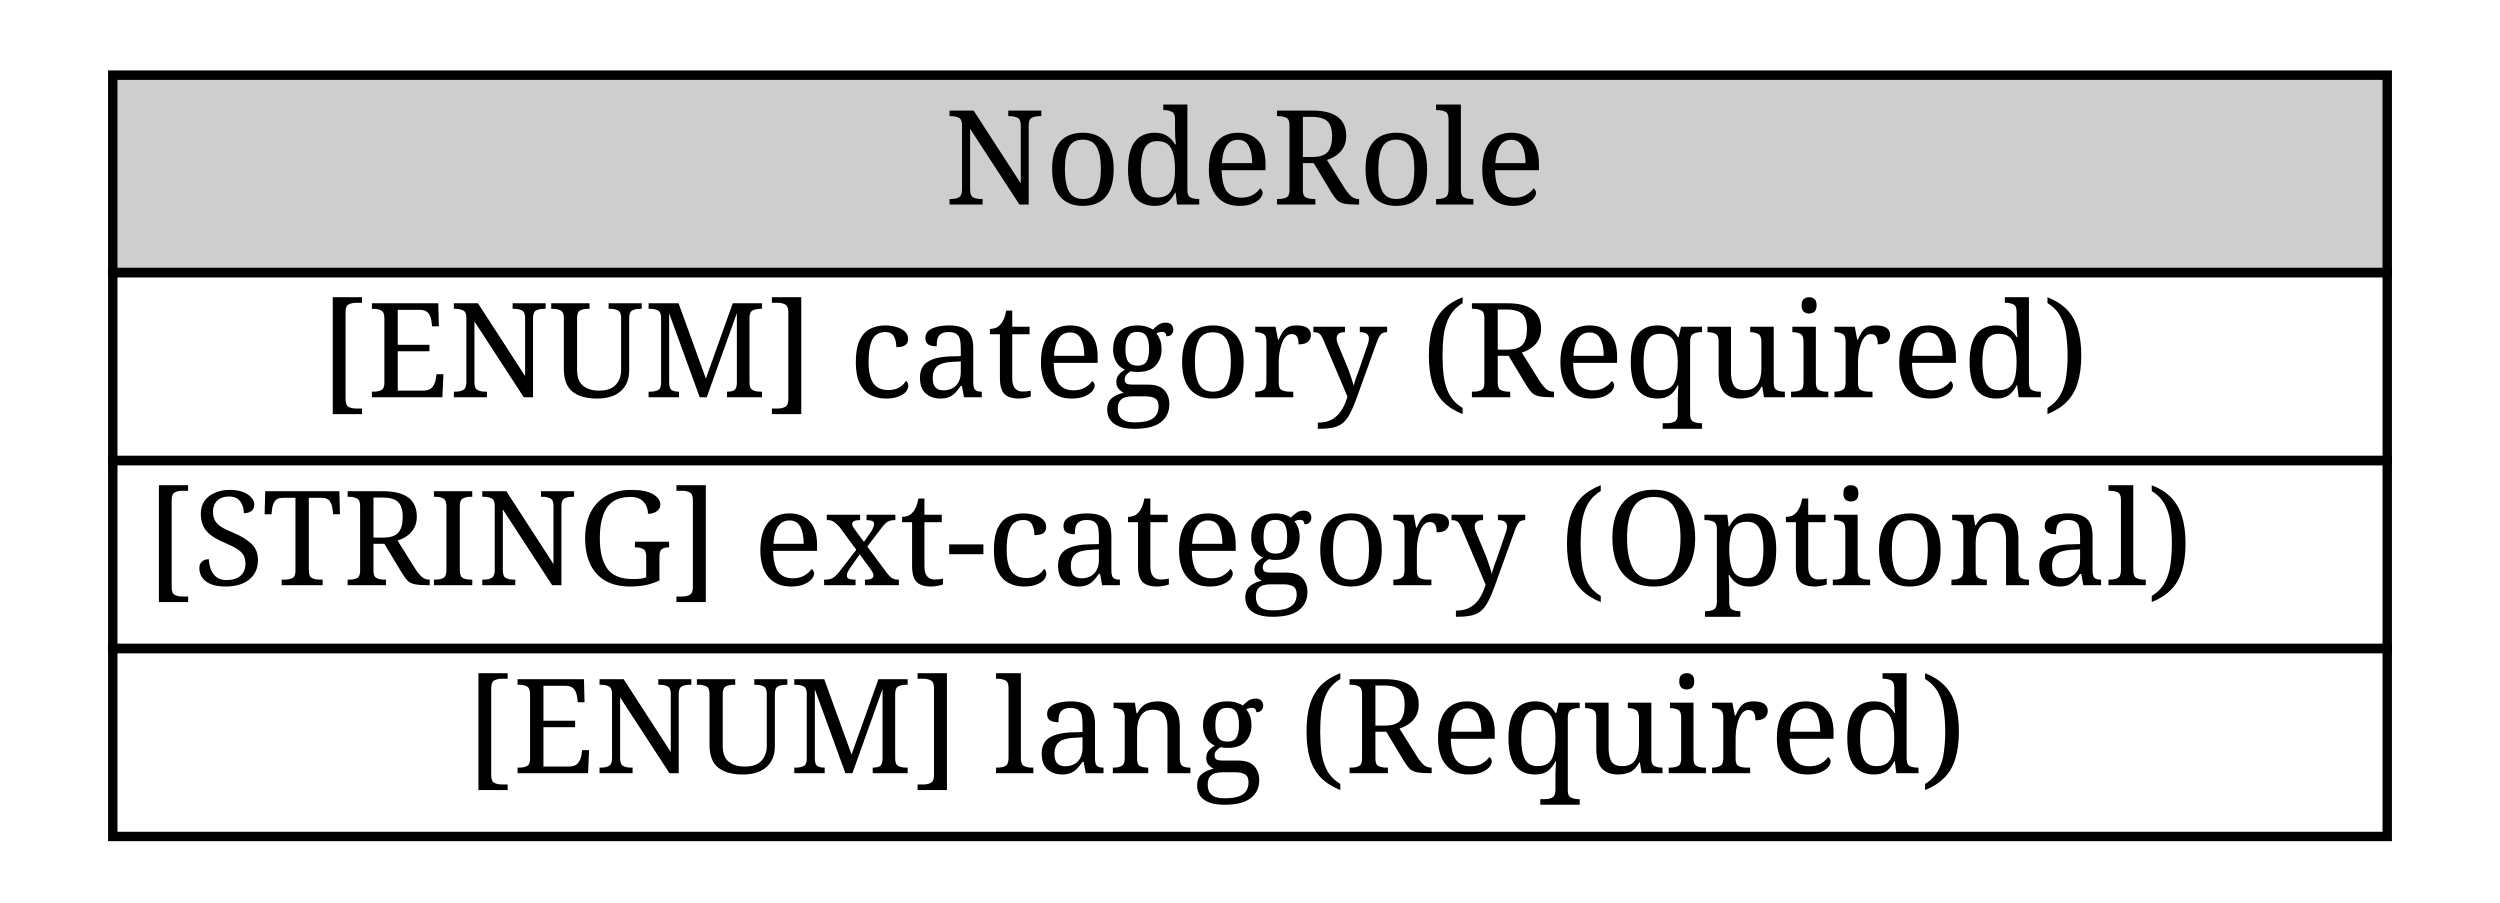
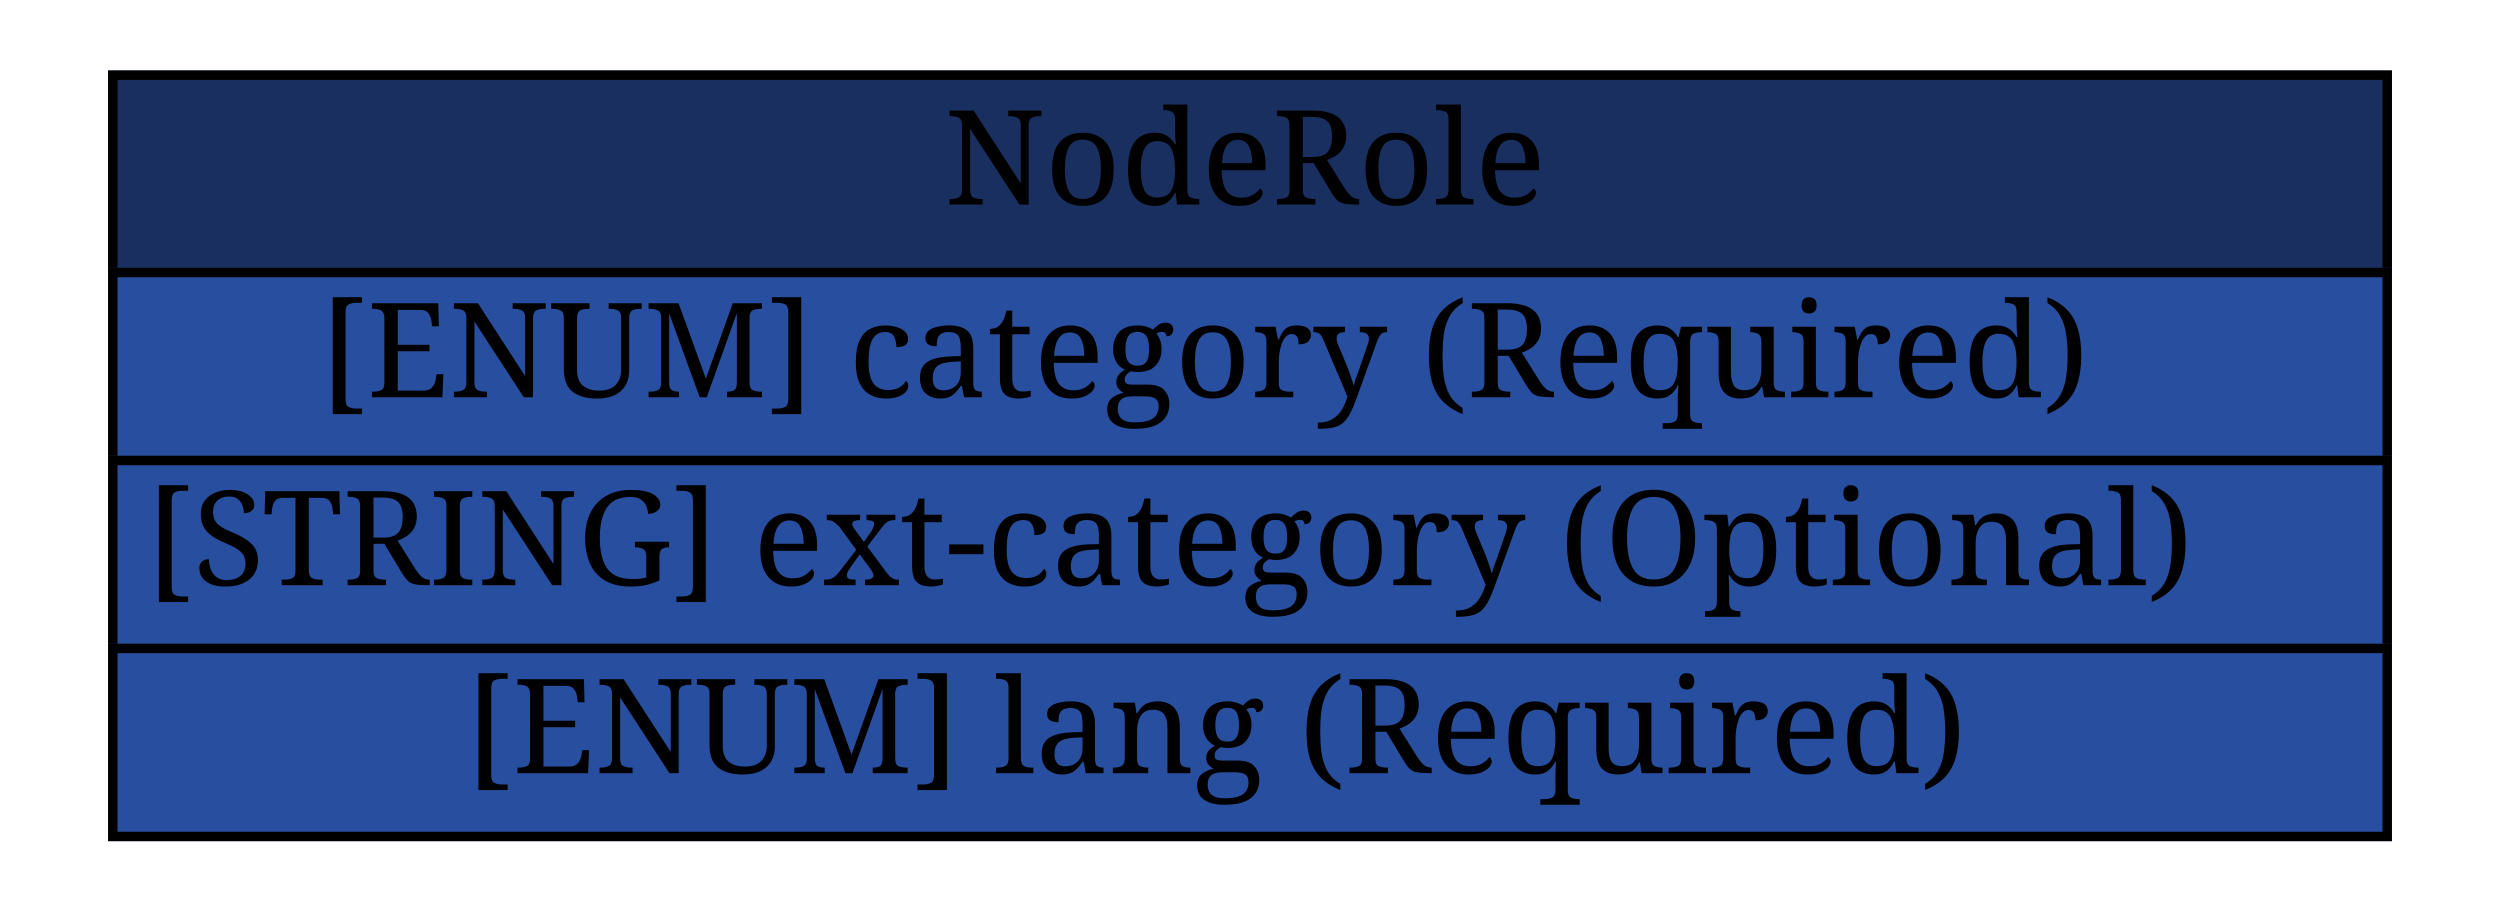
<svg xmlns="http://www.w3.org/2000/svg" xmlns:xlink="http://www.w3.org/1999/xlink" width="266pt" height="96pt" viewBox="0.00 0.00 266.00 96.00">
  <g id="graph1" class="graph" transform="scale(1 1) rotate(0) translate(4 92)">
    <polygon fill="white" stroke="white" points="-4,5 -4,-92 263,-92 263,5 -4,5" />
    <g id="node1" class="node">
      <a xlink:href="#" xlink:title="The NodeRole class describes the intended function performed by a particular host. ">
-         <polygon fill="#cecece" stroke="#cecece" points="8,-63 8,-84 250,-84 250,-63 8,-63" />
+         <polygon fill="#182f5f" stroke="#182f5f" points="8,-63 8,-84 250,-84 250,-63 8,-63" />
        <polygon fill="none" stroke="black" points="8,-63 8,-84 250,-84 250,-63 8,-63" />
        <text text-anchor="start" x="96.5" y="-70.233" font-family="Times Roman,serif" font-size="14.00">NodeRole</text>
      </a>
      <a xlink:href="#" xlink:title="Functionality provided by a node.">
+         <polygon fill="#284f9f" stroke="#284f9f" points="8,-43 8,-63 250,-63 250,-43 8,-43" />
        <polygon fill="none" stroke="black" points="8,-43 8,-63 250,-63 250,-43 8,-43" />
        <text text-anchor="start" x="30" y="-49.733" font-family="Times Roman,serif" font-size="14.00">[ENUM] category (Required) </text>
      </a>
      <a xlink:href="#" xlink:title="A means by which to extend the category attribute.  See Section 5.1.">
+         <polygon fill="#284f9f" stroke="#284f9f" points="8,-23 8,-43 250,-43 250,-23 8,-23" />
        <polygon fill="none" stroke="black" points="8,-23 8,-43 250,-43 250,-23 8,-23" />
        <text text-anchor="start" x="11.5" y="-29.733" font-family="Times Roman,serif" font-size="14.00">[STRING] ext-category (Optional) </text>
      </a>
      <a xlink:href="#" xlink:title="A valid language code per RFC 4646 [7] constrained by the definition of &quot;xs:language&quot;.  The interpretation of this code is described in Section 6.">
+         <polygon fill="#284f9f" stroke="#284f9f" points="8,-3 8,-23 250,-23 250,-3 8,-3" />
        <polygon fill="none" stroke="black" points="8,-3 8,-23 250,-23 250,-3 8,-3" />
        <text text-anchor="start" x="45.5" y="-9.733" font-family="Times Roman,serif" font-size="14.00">[ENUM] lang (Required) </text>
      </a>
    </g>
  </g>
</svg>
